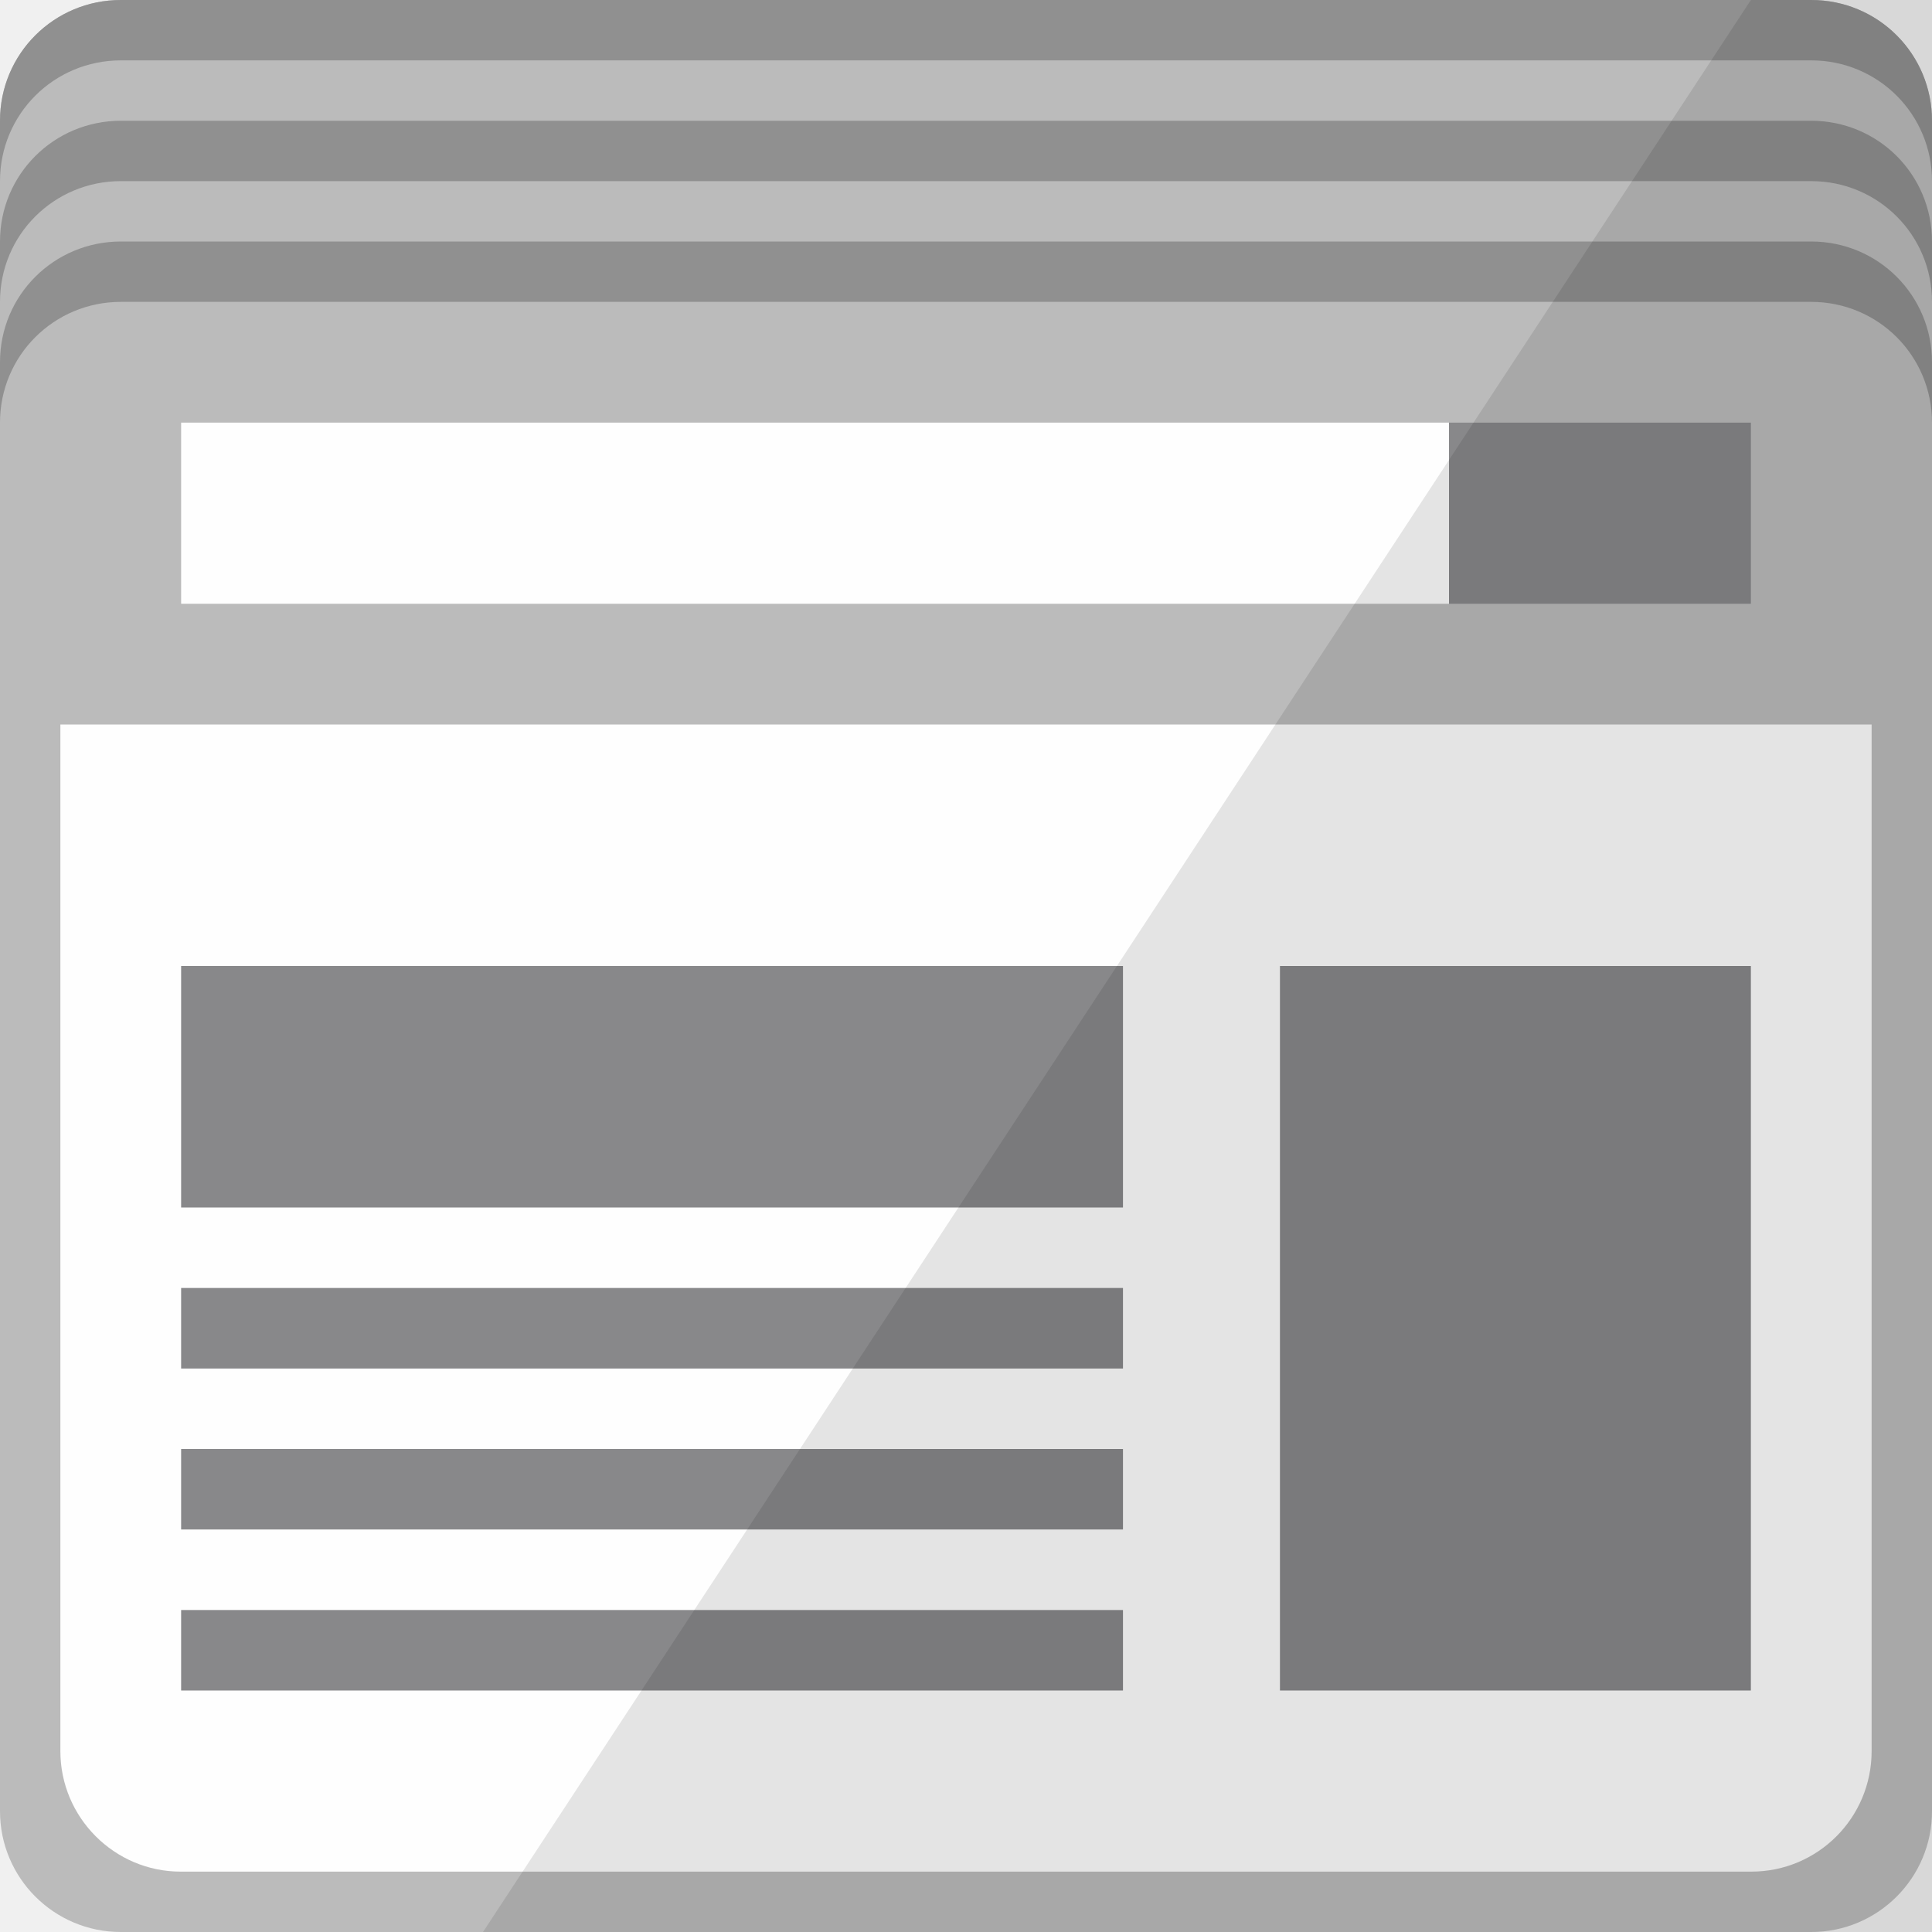
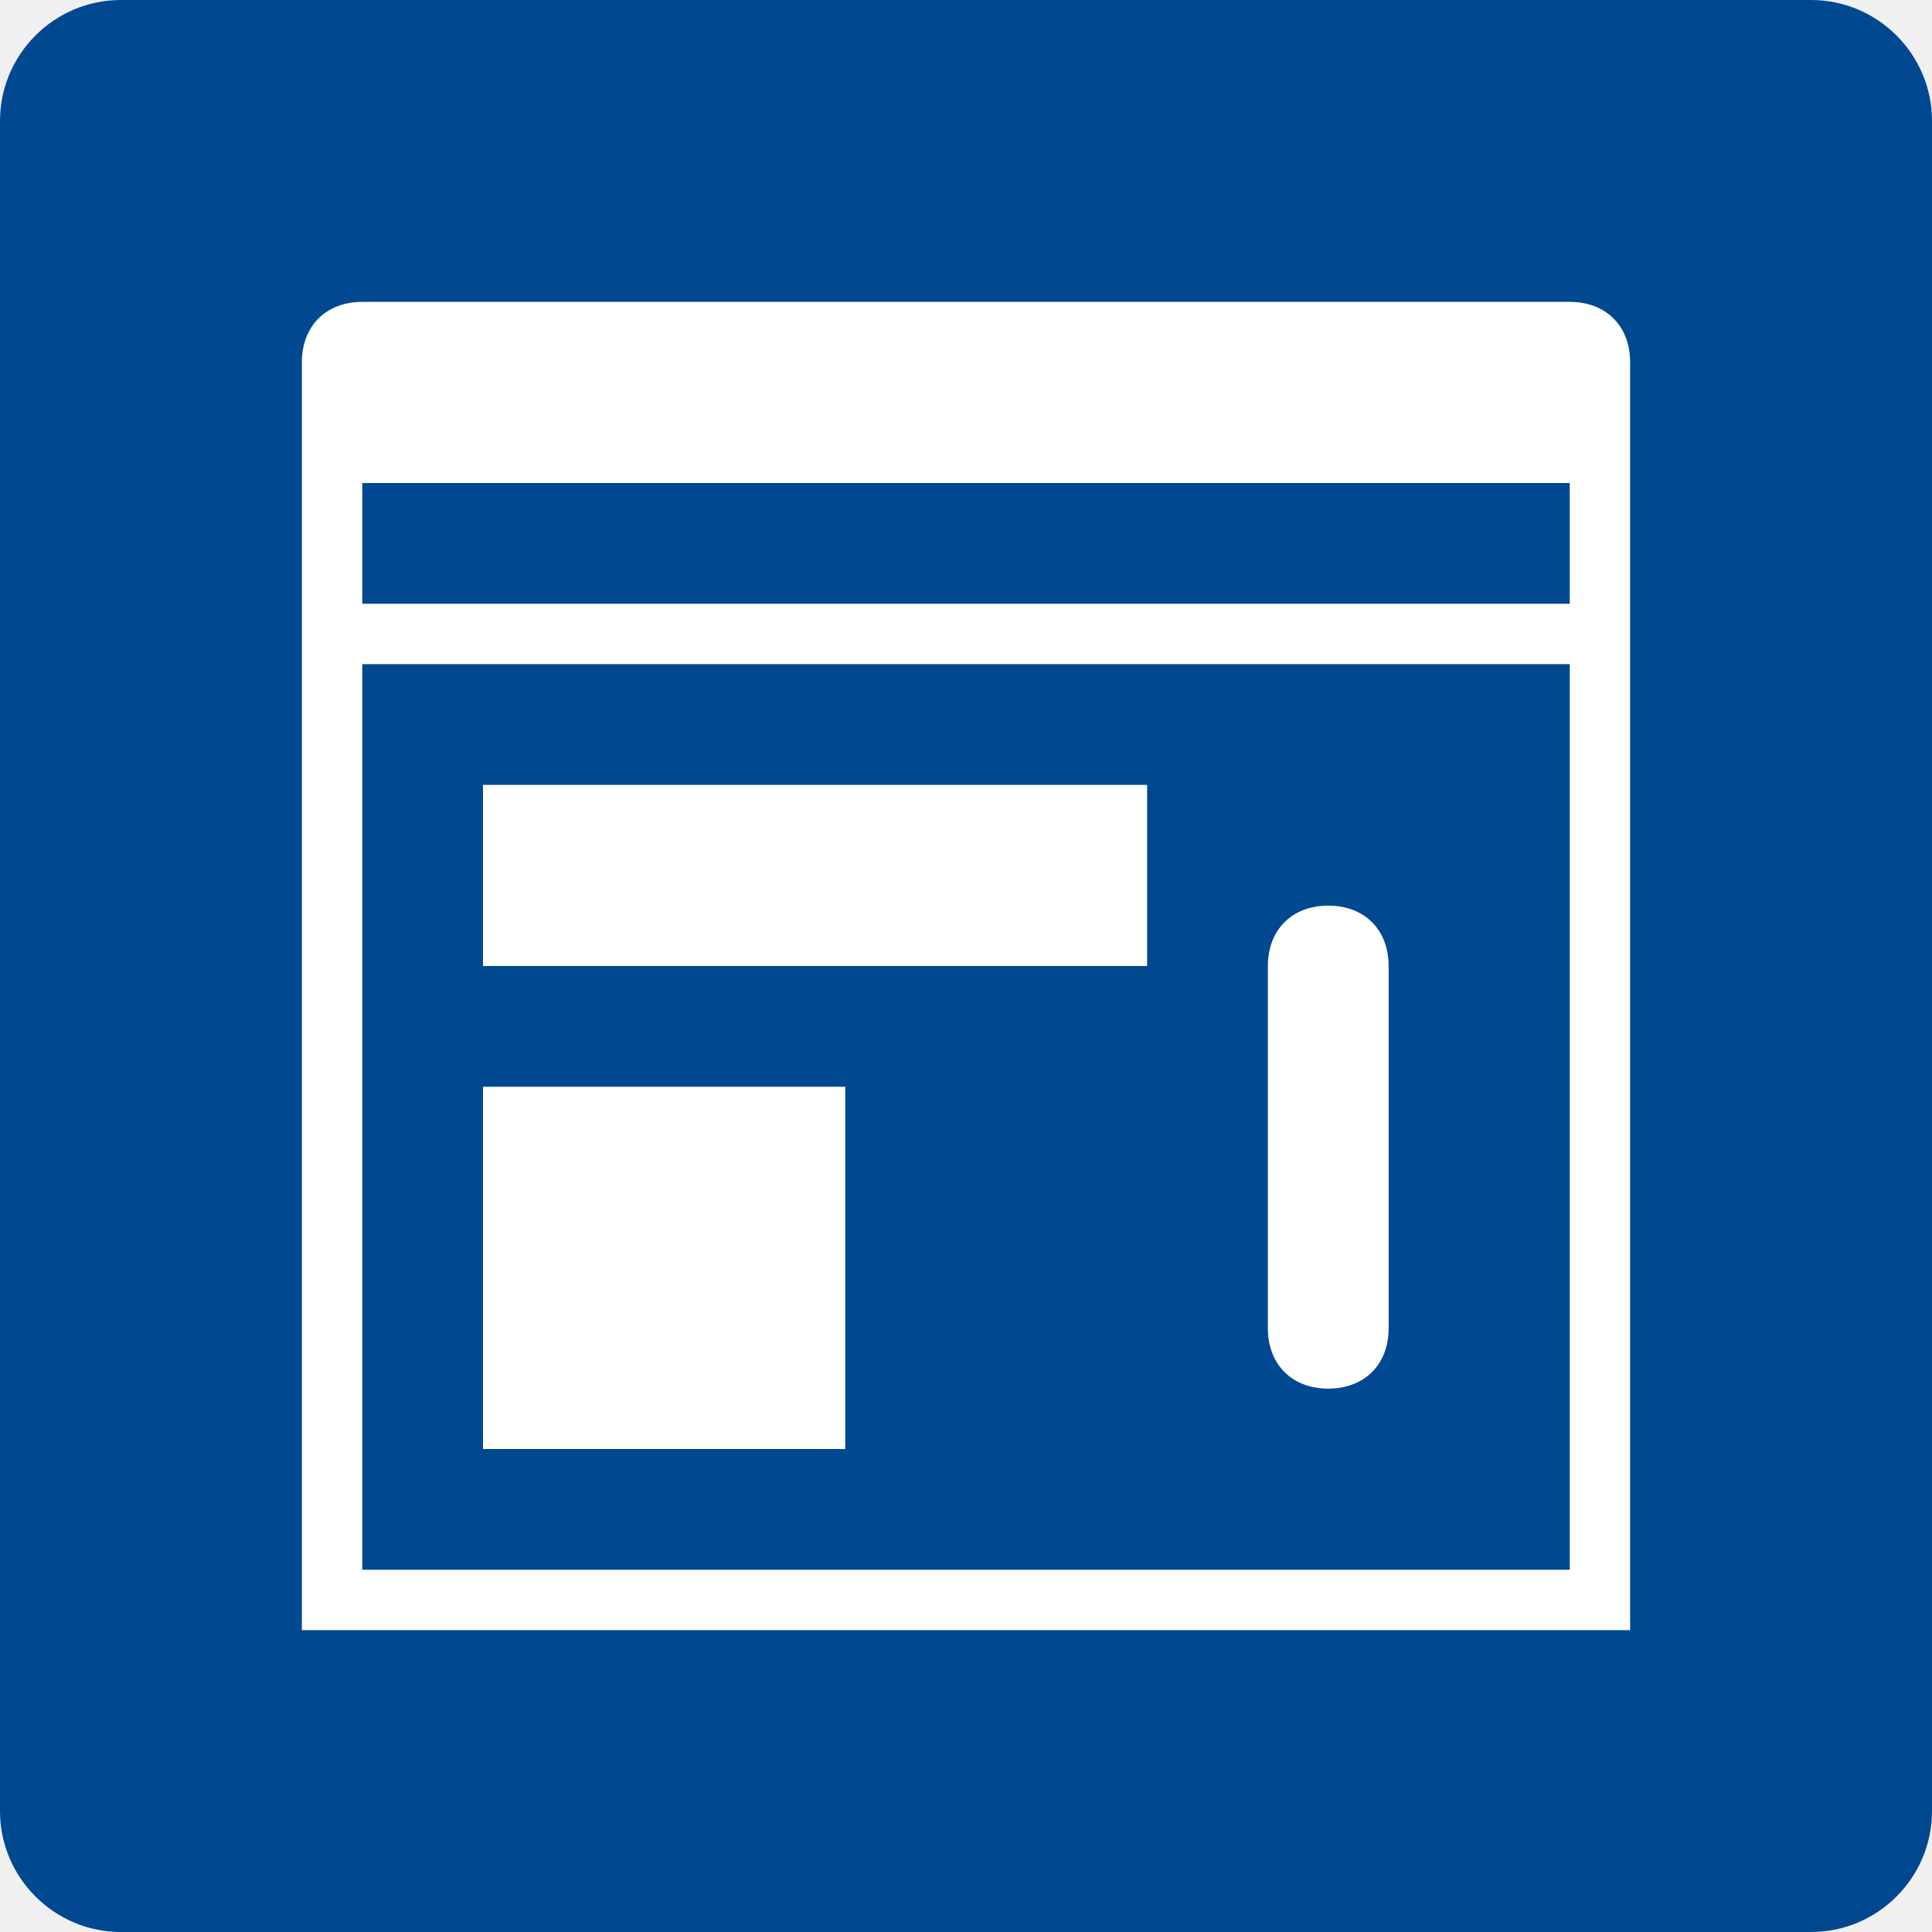
- <svg xmlns="http://www.w3.org/2000/svg" width="32px" height="32px" fill="#BBBBBB" viewBox="0 0 32 32" version="1.1">
-   <rect id="path-1" x="0" y="0" width="32" height="32" rx="2" />
-   <g id="Sources-Icons-32px" stroke="none" stroke-width="1" fill="none" fill-rule="evenodd">
-     <g id="WebCrawler">
-       <g id="source-web_crawler">
-         <path d="M0,3.5 L0,2 C0,0.888 0.896,0 2.002,0 L29.998,0 C31.111,0 32,0.895 32,2 L32,3.5 L32,3 C32,1.895 31.111,1 29.998,1 L2.002,1 C0.896,1 0,1.888 0,3 L0,3.5 Z" id="shadow" fill="#909090" />
-         <path d="M0,5.5 L0,4 C0,2.888 0.896,2 2.002,2 L29.998,2 C31.111,2 32,2.895 32,4 L32,5.5 L32,5 C32,3.895 31.111,3 29.998,3 L2.002,3 C0.896,3 0,3.888 0,5 L0,5.5 Z" id="shadow-2" fill="#909090" />
-         <path d="M0,7.5 L0,6 C0,4.888 0.896,4 2.002,4 L29.998,4 C31.111,4 32,4.895 32,6 L32,7.5 L32,7 C32,5.895 31.111,5 29.998,5 L2.002,5 C0.896,5 0,5.888 0,7 L0,7.5 Z" id="shadow-3" fill="#909090" />
-         <path d="M1,12 L1,29.003 C1,30.106 1.898,31 2.992,31 L29.008,31 C30.108,31 31,30.109 31,29.003 L31,12 L1,12 Z M3,7 L3,10 L24,10 L24,7 L3,7 Z" id="Page" fill="#FEFEFE" />
-         <path d="M3,16 L3,20 L18.6,20 L18.6,16 L3,16 Z M21.2,16 L21.2,28 L29,28 L29,16 L21.2,16 Z M3,21.333 L3,22.667 L18.6,22.667 L18.6,21.333 L3,21.333 Z M3,24 L3,25.333 L18.6,25.333 L18.6,24 L3,24 Z M3,26.667 L3,28 L18.6,28 L18.6,26.667 L3,26.667 Z" id="content" fill="#88888A" />
-         <rect id="Path" fill="#88888A" x="24" y="7" width="5" height="3" />
-         <path d="M29,0 L8,32 L32,32 L32,0 L29,0 Z" id="shadow" opacity="0.102" fill="#000000" />
-       </g>
+ <svg xmlns="http://www.w3.org/2000/svg" version="1.1" id="Calque_1" width="32px" height="32px" viewBox="0 0 32 32">
+   <path fill="#FFFFFF" d="M2,0h28c1.1,0,2,0.9,2,2v28c0,1.1-0.9,2-2,2H2c-1.1,0-2-0.9-2-2V2C0,0.9,0.9,0,2,0z" />
+   <path fill="#004990" d="M2,0h28c1.1,0,2,0.9,2,2v28c0,1.1-0.9,2-2,2H2c-1.1,0-2-0.9-2-2V2C0,0.9,0.9,0,2,0z" />
+   <g transform="translate(5, 5)">
+     <path fill="#FFFFFF" d="M21,0H1C0.4,0,0,0.4,0,1v21h22V1C22,0.4,21.6,0,21,0z M21,21H1V6h20V21z M21,5H1V3h20V5z" />
+     <path fill="#FFFFFF" d="M17,10L17,10c0.6,0,1,0.4,1,1v6c0,0.6-0.4,1-1,1l0,0c-0.6,0-1-0.4-1-1v-6 C16,10.4,16.4,10,17,10z" />
+     <g transform="translate(3, 8)">
+       <rect fill="#FFFFFF" width="11" height="3" />
+       <rect y="5" fill="#FFFFFF" width="6" height="6" />
    </g>
  </g>
</svg>
